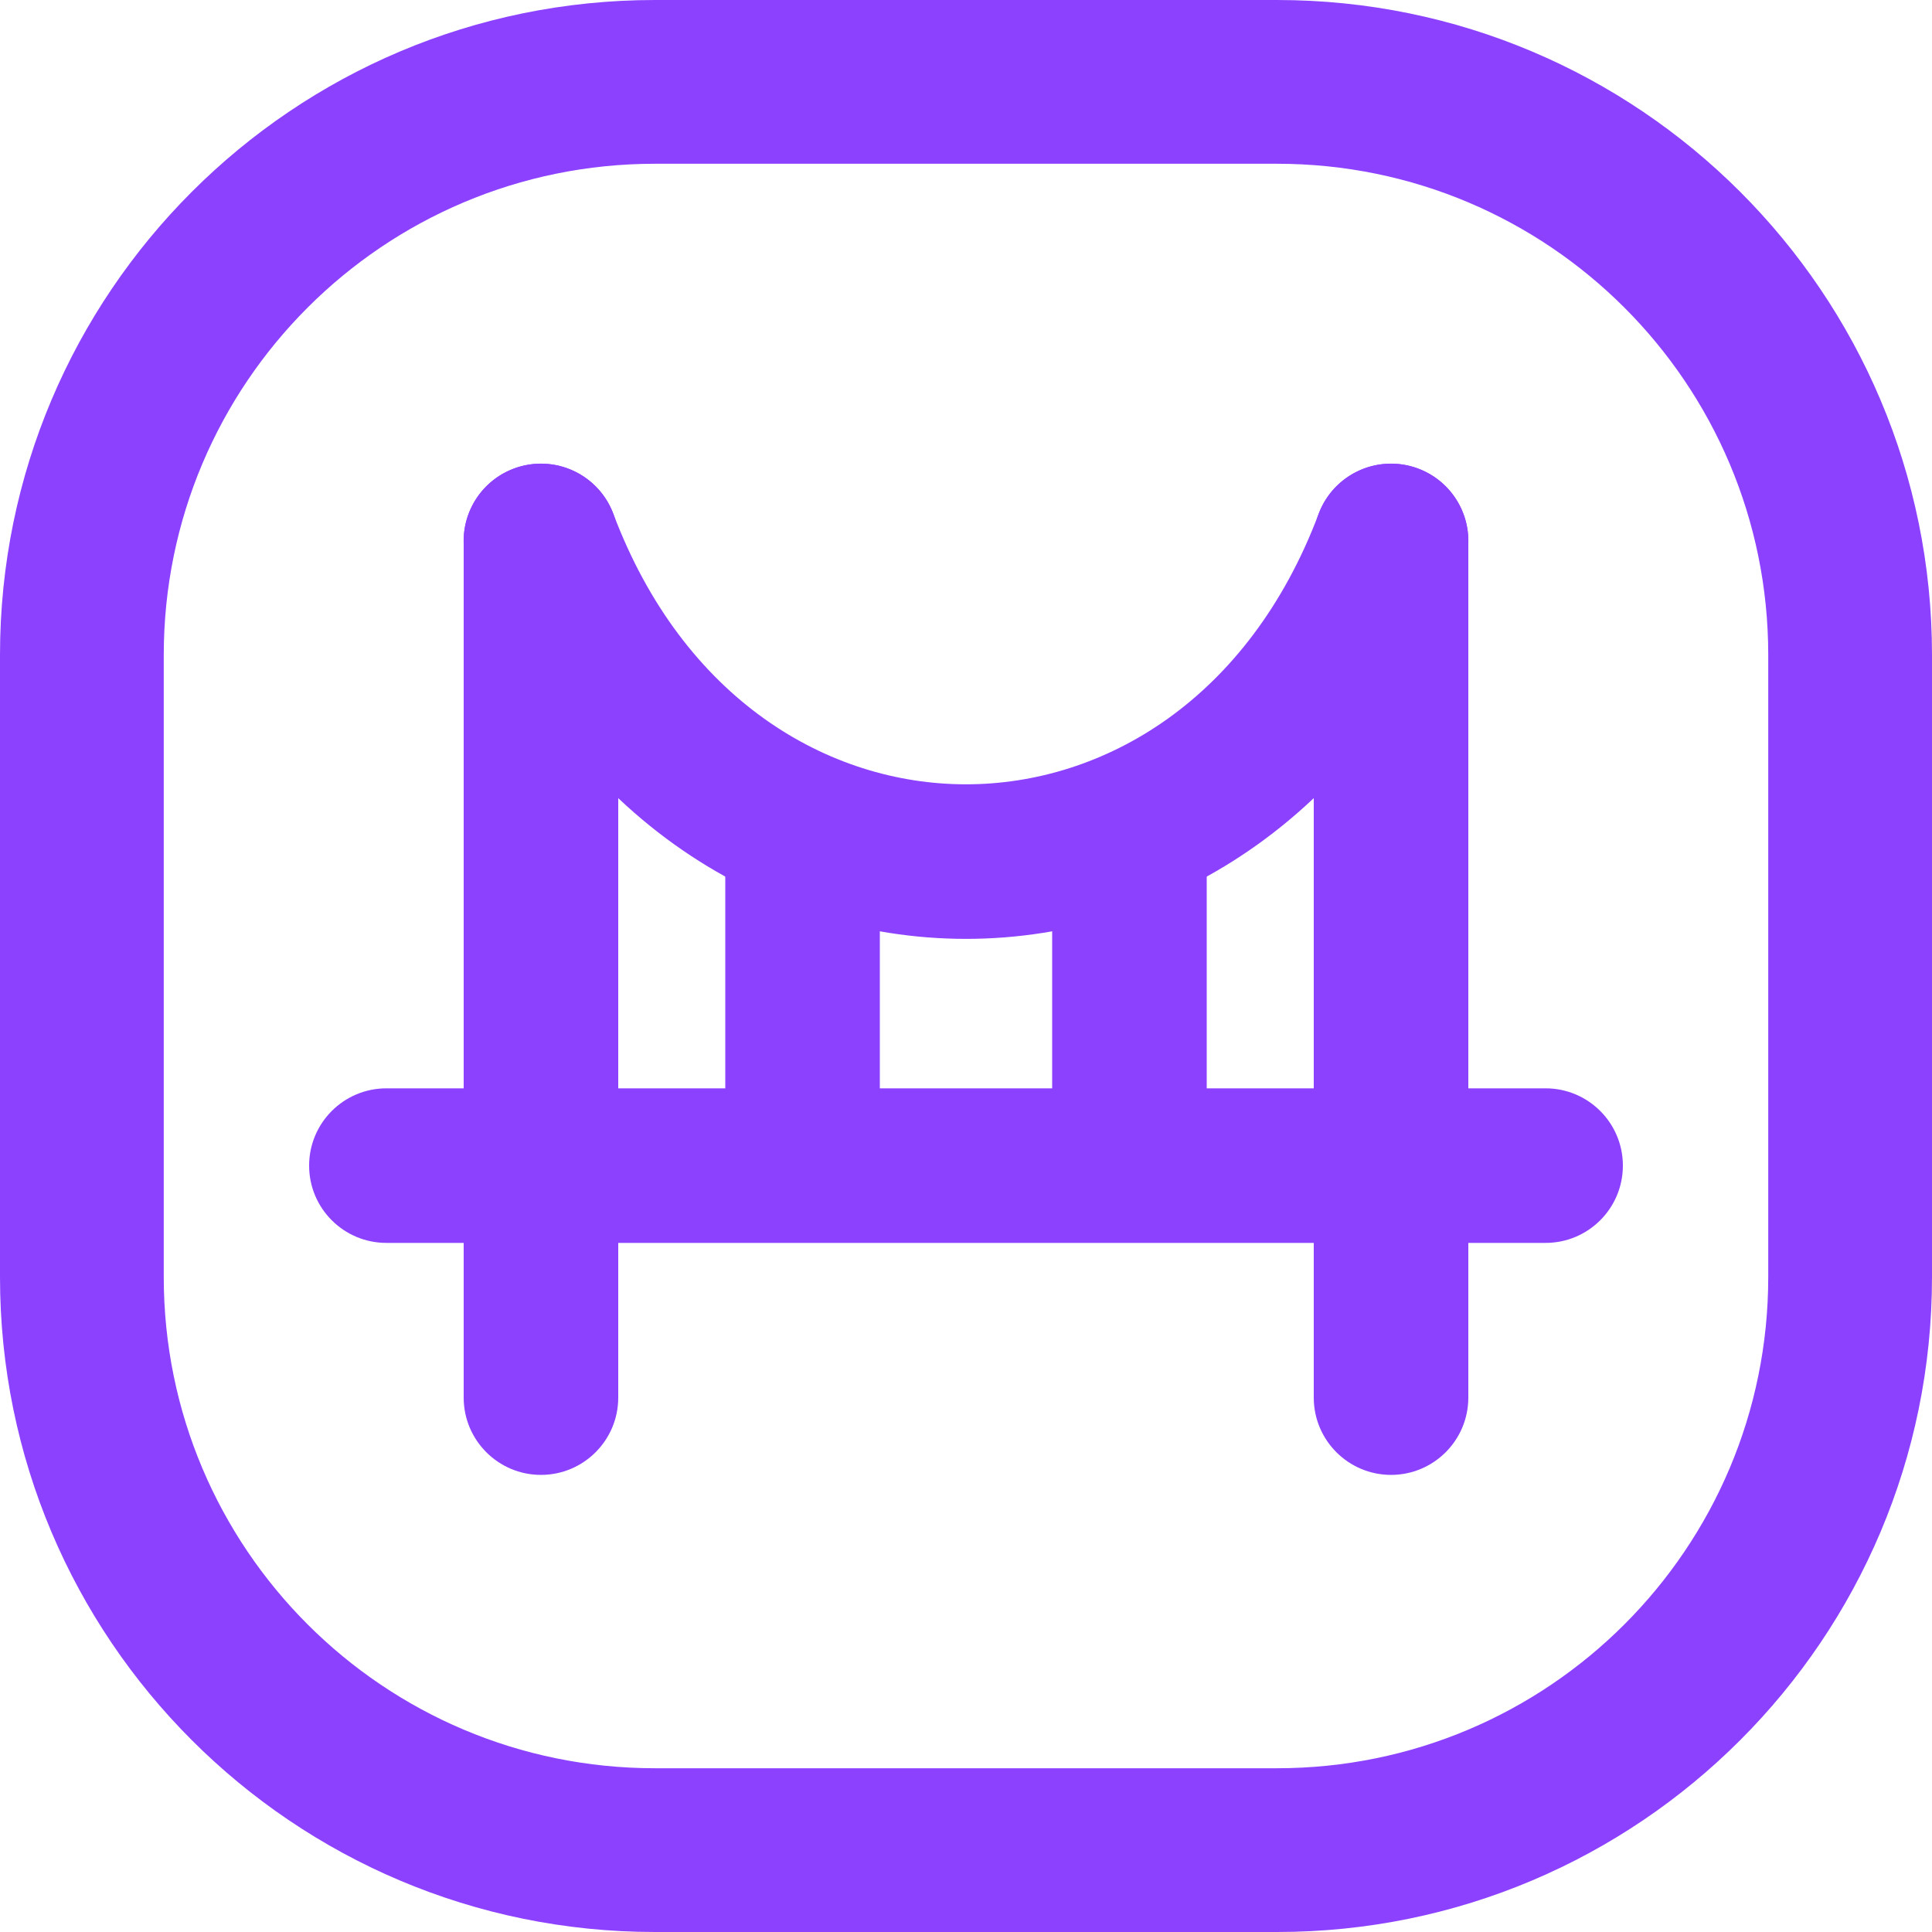
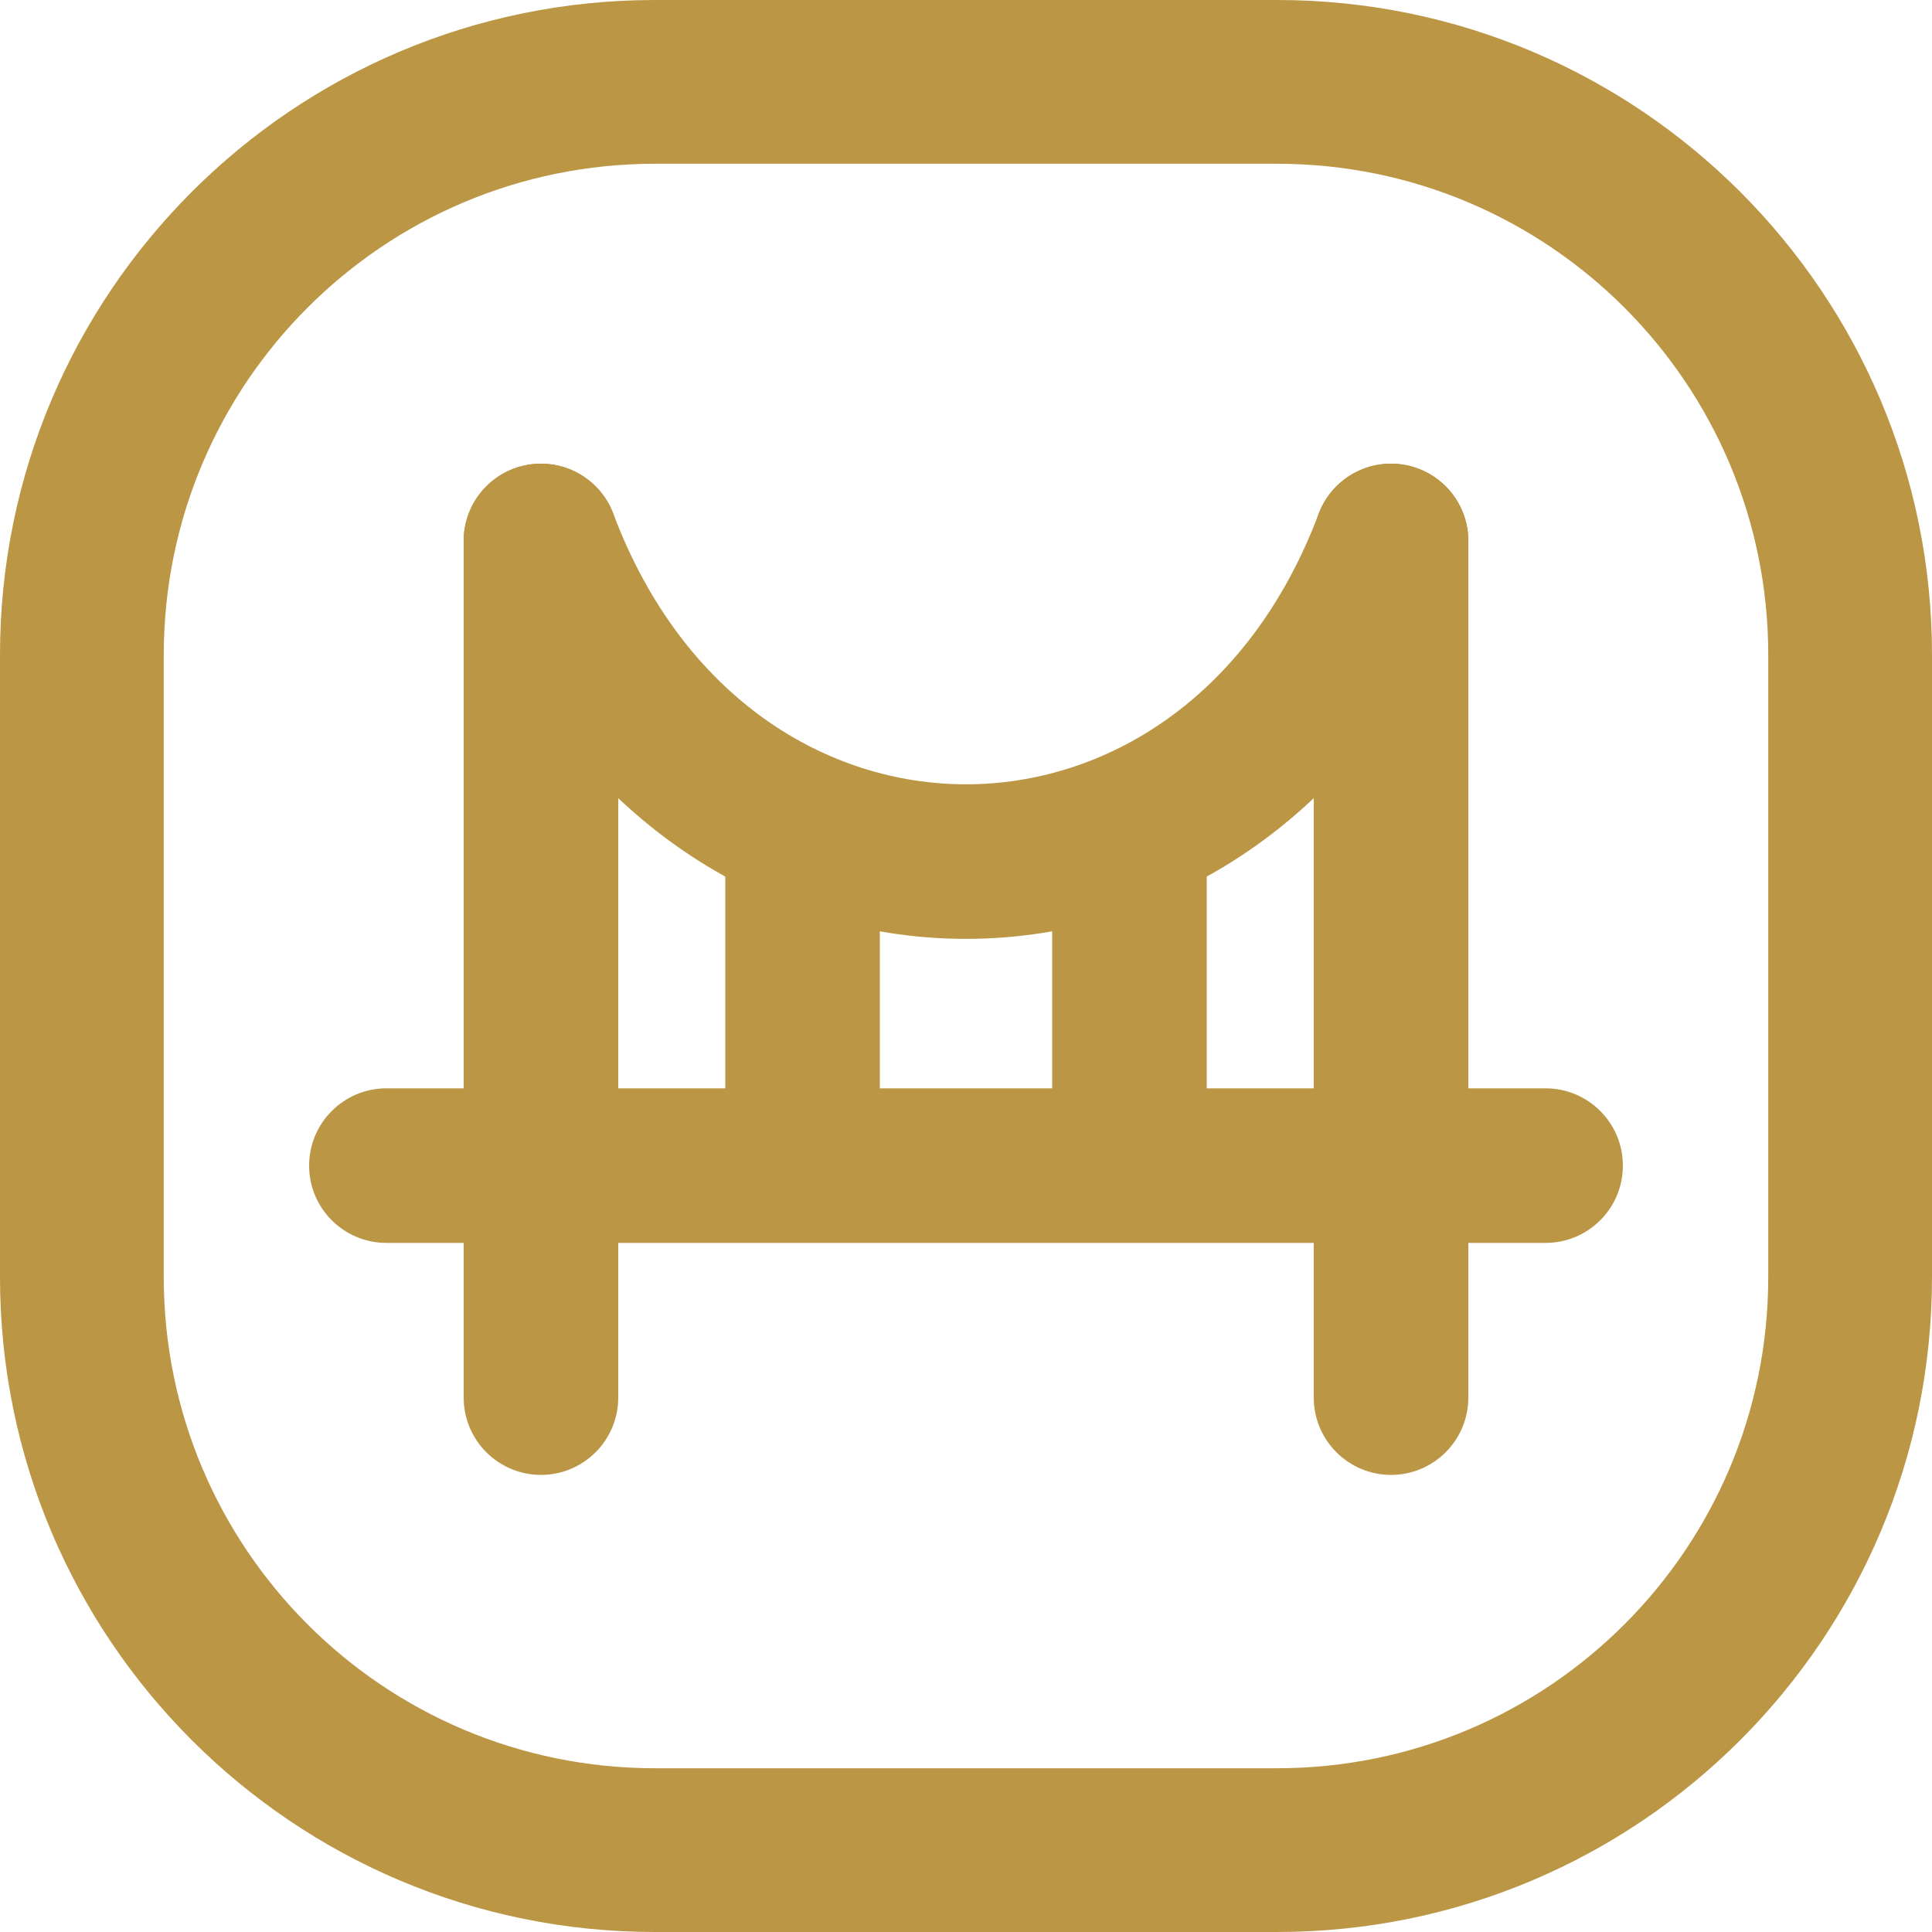
<svg xmlns="http://www.w3.org/2000/svg" width="25" height="25" viewBox="0 0 25 25" fill="none">
-   <path fill-rule="evenodd" clip-rule="evenodd" d="M16.525 2.119H8.475C4.964 2.119 2.119 4.964 2.119 8.475V16.525C2.119 20.036 4.964 22.881 8.475 22.881H16.525C20.036 22.881 22.881 20.036 22.881 16.525V8.475C22.881 4.964 20.036 2.119 16.525 2.119ZM8.475 0C3.794 0 0 3.794 0 8.475V16.525C0 21.206 3.794 25 8.475 25H16.525C21.206 25 25 21.206 25 16.525V8.475C25 3.794 21.206 0 16.525 0H8.475Z" fill="#8C41FF" />
-   <path fill-rule="evenodd" clip-rule="evenodd" d="M6.647 6.064C7.164 5.869 7.741 6.13 7.936 6.647C8.841 9.049 10.714 10.149 12.5 10.149C14.286 10.149 16.159 9.049 17.064 6.647C17.259 6.13 17.836 5.869 18.353 6.064C18.87 6.259 19.131 6.836 18.936 7.353C17.755 10.484 15.171 12.149 12.5 12.149C9.829 12.149 7.245 10.484 6.064 7.353C5.869 6.836 6.13 6.259 6.647 6.064Z" fill="#8C41FF" />
-   <path fill-rule="evenodd" clip-rule="evenodd" d="M4 15.083C4 14.531 4.448 14.083 5 14.083L20 14.083C20.552 14.083 21 14.531 21 15.083C21 15.636 20.552 16.083 20 16.083L5 16.083C4.448 16.083 4 15.636 4 15.083Z" fill="#8C41FF" />
-   <path fill-rule="evenodd" clip-rule="evenodd" d="M9.385 14.778V10.889H11.385V14.778H9.385Z" fill="#8C41FF" />
-   <path fill-rule="evenodd" clip-rule="evenodd" d="M13.615 14.778V10.889H15.615V14.778H13.615Z" fill="#8C41FF" />
-   <path fill-rule="evenodd" clip-rule="evenodd" d="M7 6C7.552 6 8 6.448 8 7V18.085C8 18.637 7.552 19.085 7 19.085C6.448 19.085 6 18.637 6 18.085V7C6 6.448 6.448 6 7 6Z" fill="#8C41FF" />
-   <path fill-rule="evenodd" clip-rule="evenodd" d="M18 6C18.552 6 19 6.448 19 7V18.085C19 18.637 18.552 19.085 18 19.085C17.448 19.085 17 18.637 17 18.085V7C17 6.448 17.448 6 18 6Z" fill="#8C41FF" />
+   <path fill-rule="evenodd" clip-rule="evenodd" d="M16.525 2.119H8.475C4.964 2.119 2.119 4.964 2.119 8.475V16.525C2.119 20.036 4.964 22.881 8.475 22.881H16.525C20.036 22.881 22.881 20.036 22.881 16.525V8.475C22.881 4.964 20.036 2.119 16.525 2.119ZM8.475 0C3.794 0 0 3.794 0 8.475V16.525C0 21.206 3.794 25 8.475 25H16.525C21.206 25 25 21.206 25 16.525V8.475C25 3.794 21.206 0 16.525 0H8.475Z" fill="#BB9645" />
+   <path fill-rule="evenodd" clip-rule="evenodd" d="M6.647 6.064C7.164 5.869 7.741 6.13 7.936 6.647C8.841 9.049 10.714 10.149 12.5 10.149C14.286 10.149 16.159 9.049 17.064 6.647C17.259 6.13 17.836 5.869 18.353 6.064C18.87 6.259 19.131 6.836 18.936 7.353C17.755 10.484 15.171 12.149 12.5 12.149C9.829 12.149 7.245 10.484 6.064 7.353C5.869 6.836 6.13 6.259 6.647 6.064Z" fill="#BB9645" />
+   <path fill-rule="evenodd" clip-rule="evenodd" d="M4 15.083C4 14.531 4.448 14.083 5 14.083L20 14.083C20.552 14.083 21 14.531 21 15.083C21 15.636 20.552 16.083 20 16.083L5 16.083C4.448 16.083 4 15.636 4 15.083Z" fill="#BB9645" />
+   <path fill-rule="evenodd" clip-rule="evenodd" d="M9.385 14.778V10.889H11.385V14.778H9.385Z" fill="#BB9645" />
+   <path fill-rule="evenodd" clip-rule="evenodd" d="M13.615 14.778V10.889H15.615V14.778H13.615Z" fill="#BB9645" />
+   <path fill-rule="evenodd" clip-rule="evenodd" d="M7 6C7.552 6 8 6.448 8 7V18.085C8 18.637 7.552 19.085 7 19.085C6.448 19.085 6 18.637 6 18.085V7C6 6.448 6.448 6 7 6Z" fill="#BB9645" />
+   <path fill-rule="evenodd" clip-rule="evenodd" d="M18 6C18.552 6 19 6.448 19 7V18.085C19 18.637 18.552 19.085 18 19.085C17.448 19.085 17 18.637 17 18.085V7C17 6.448 17.448 6 18 6Z" fill="#BB9645" />
</svg>
